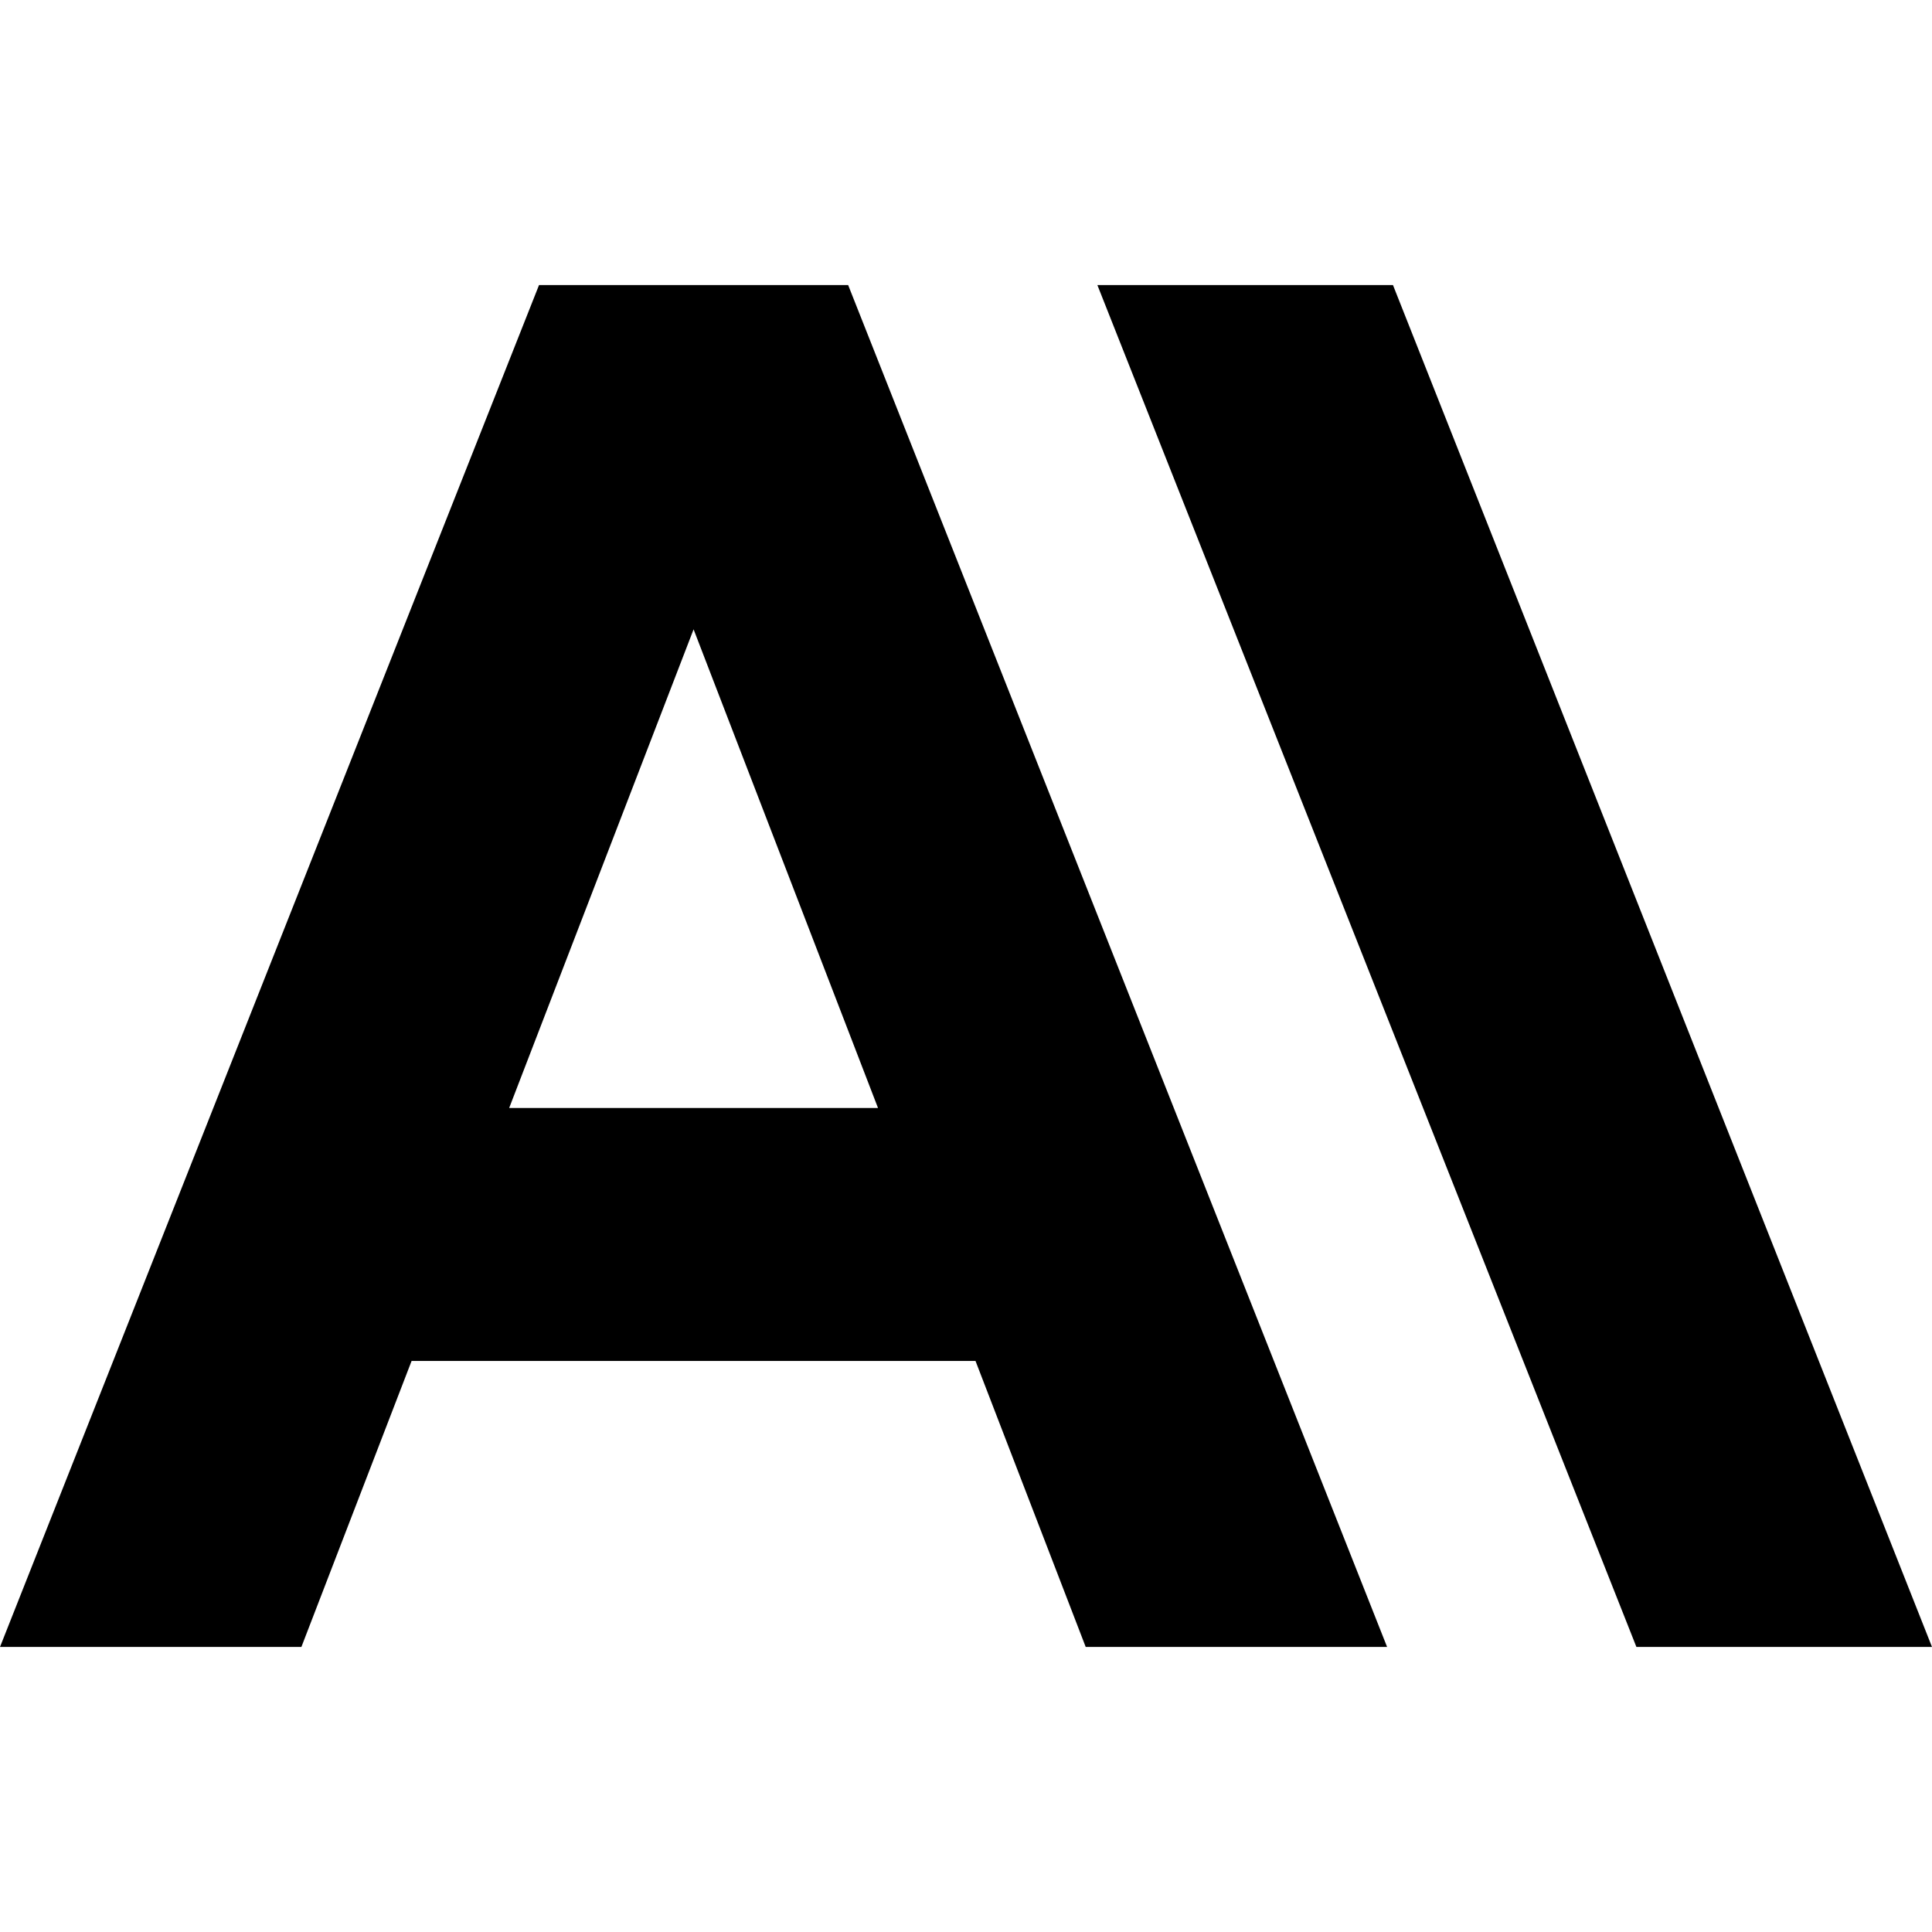
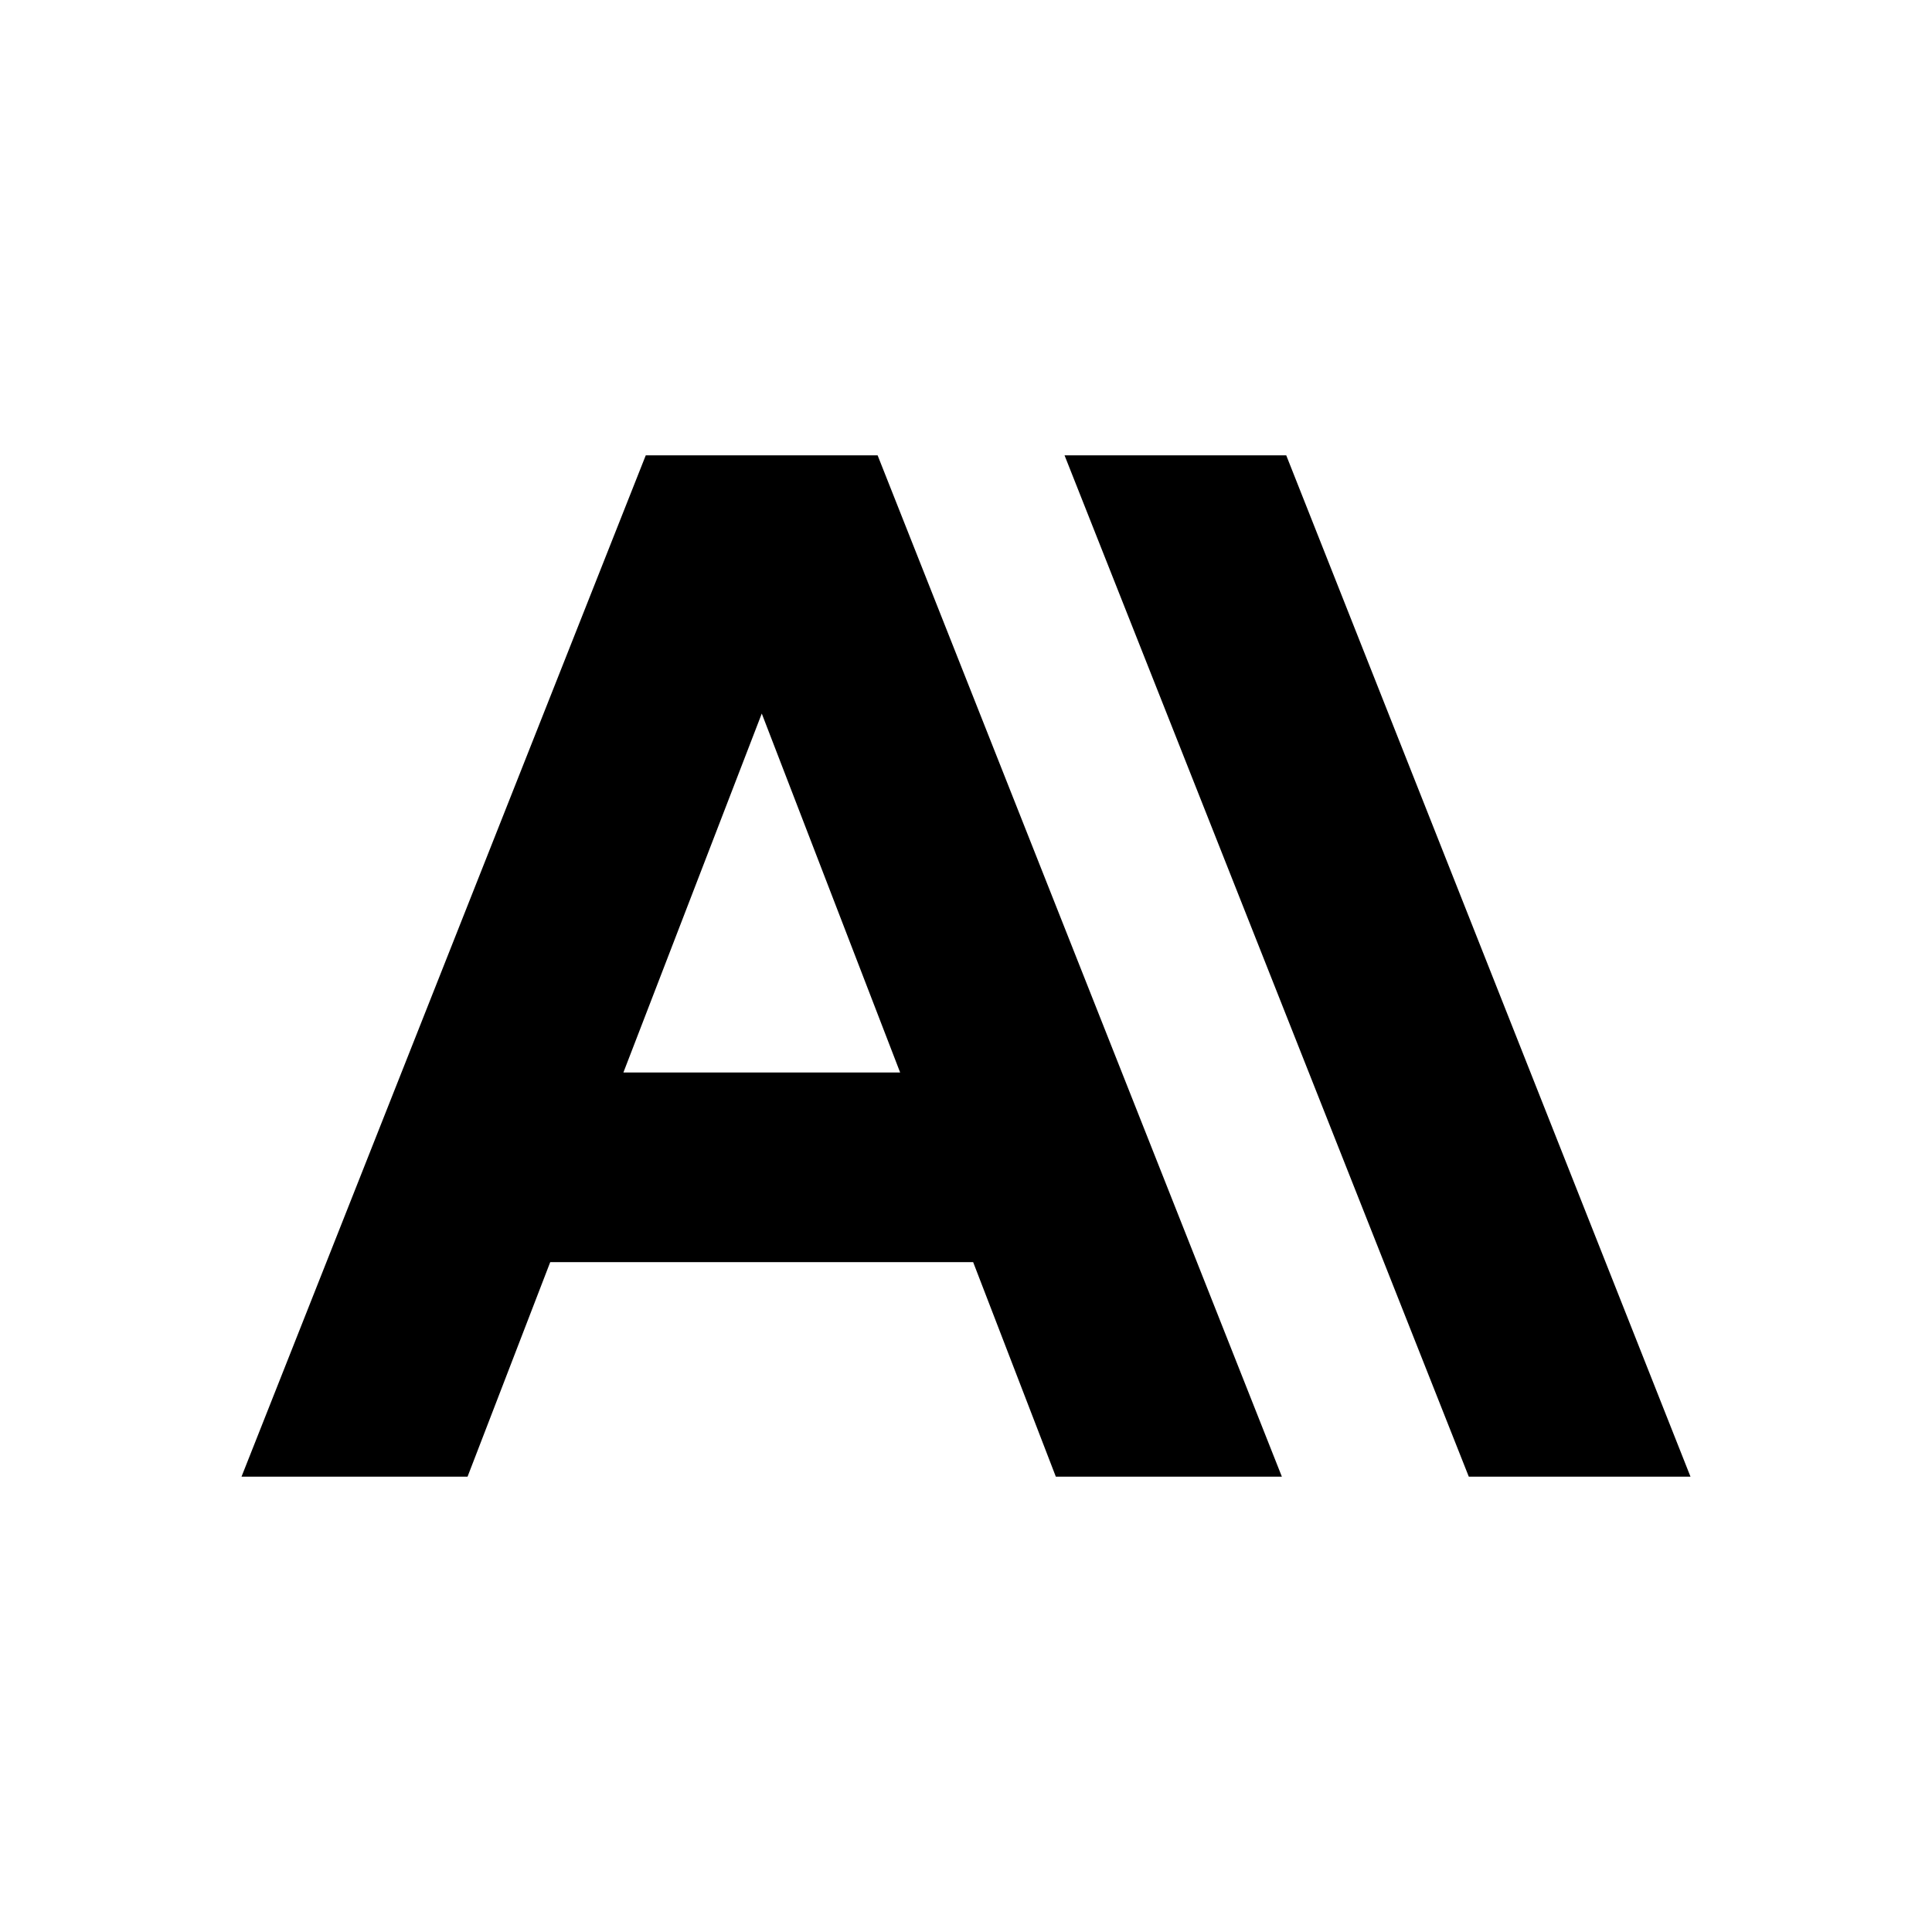
<svg xmlns="http://www.w3.org/2000/svg" viewBox="0 0 24 24" fill="currentColor">
-   <path d="M17.304 3.541h-3.672l6.696 16.918H24Zm-10.608 0L0 20.459h3.744l1.369-3.553h7.005l1.369 3.553h3.744L10.536 3.541Zm-.371 10.223 2.291-5.946 2.291 5.946Z" />
+   <path d="M15.978 5.656h-2.754l5.022 12.688H21Zm-7.956 0L3 18.344h2.808l1.027-2.665h5.254l1.027 2.665h2.808L10.902 5.656Zm-0.278 7.667 1.719-4.459 1.719 4.459Z" />
</svg>
